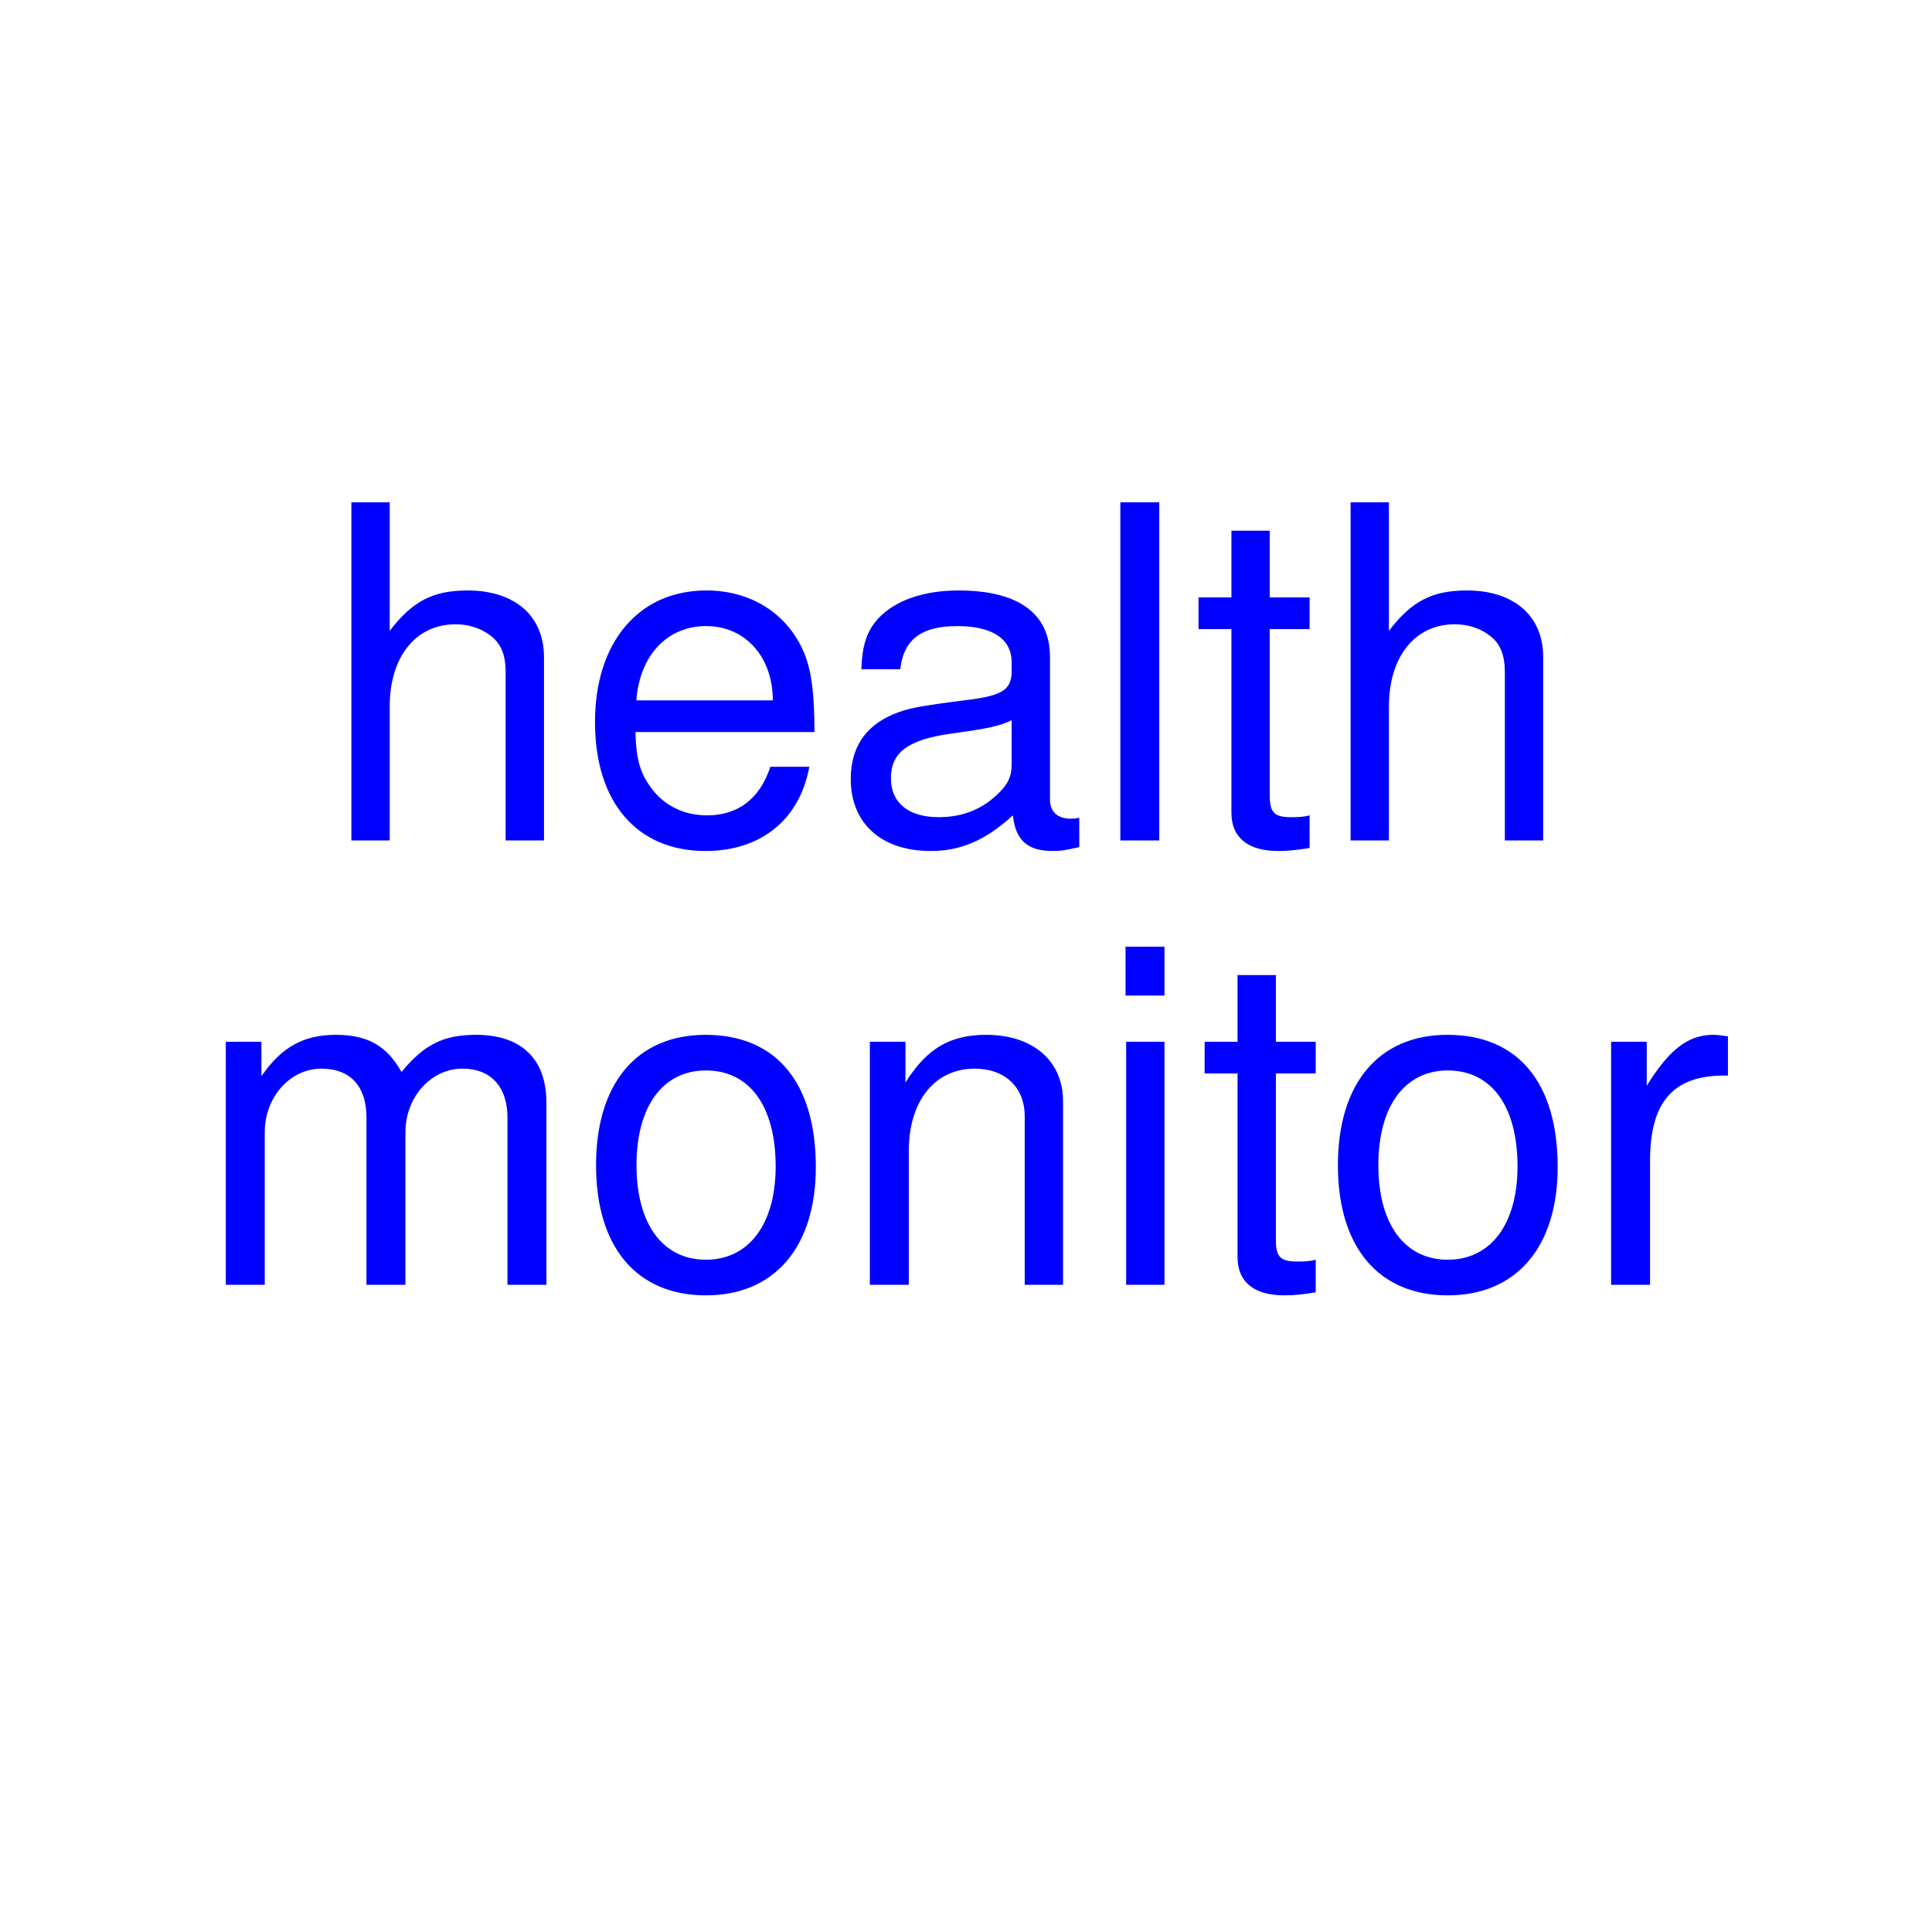
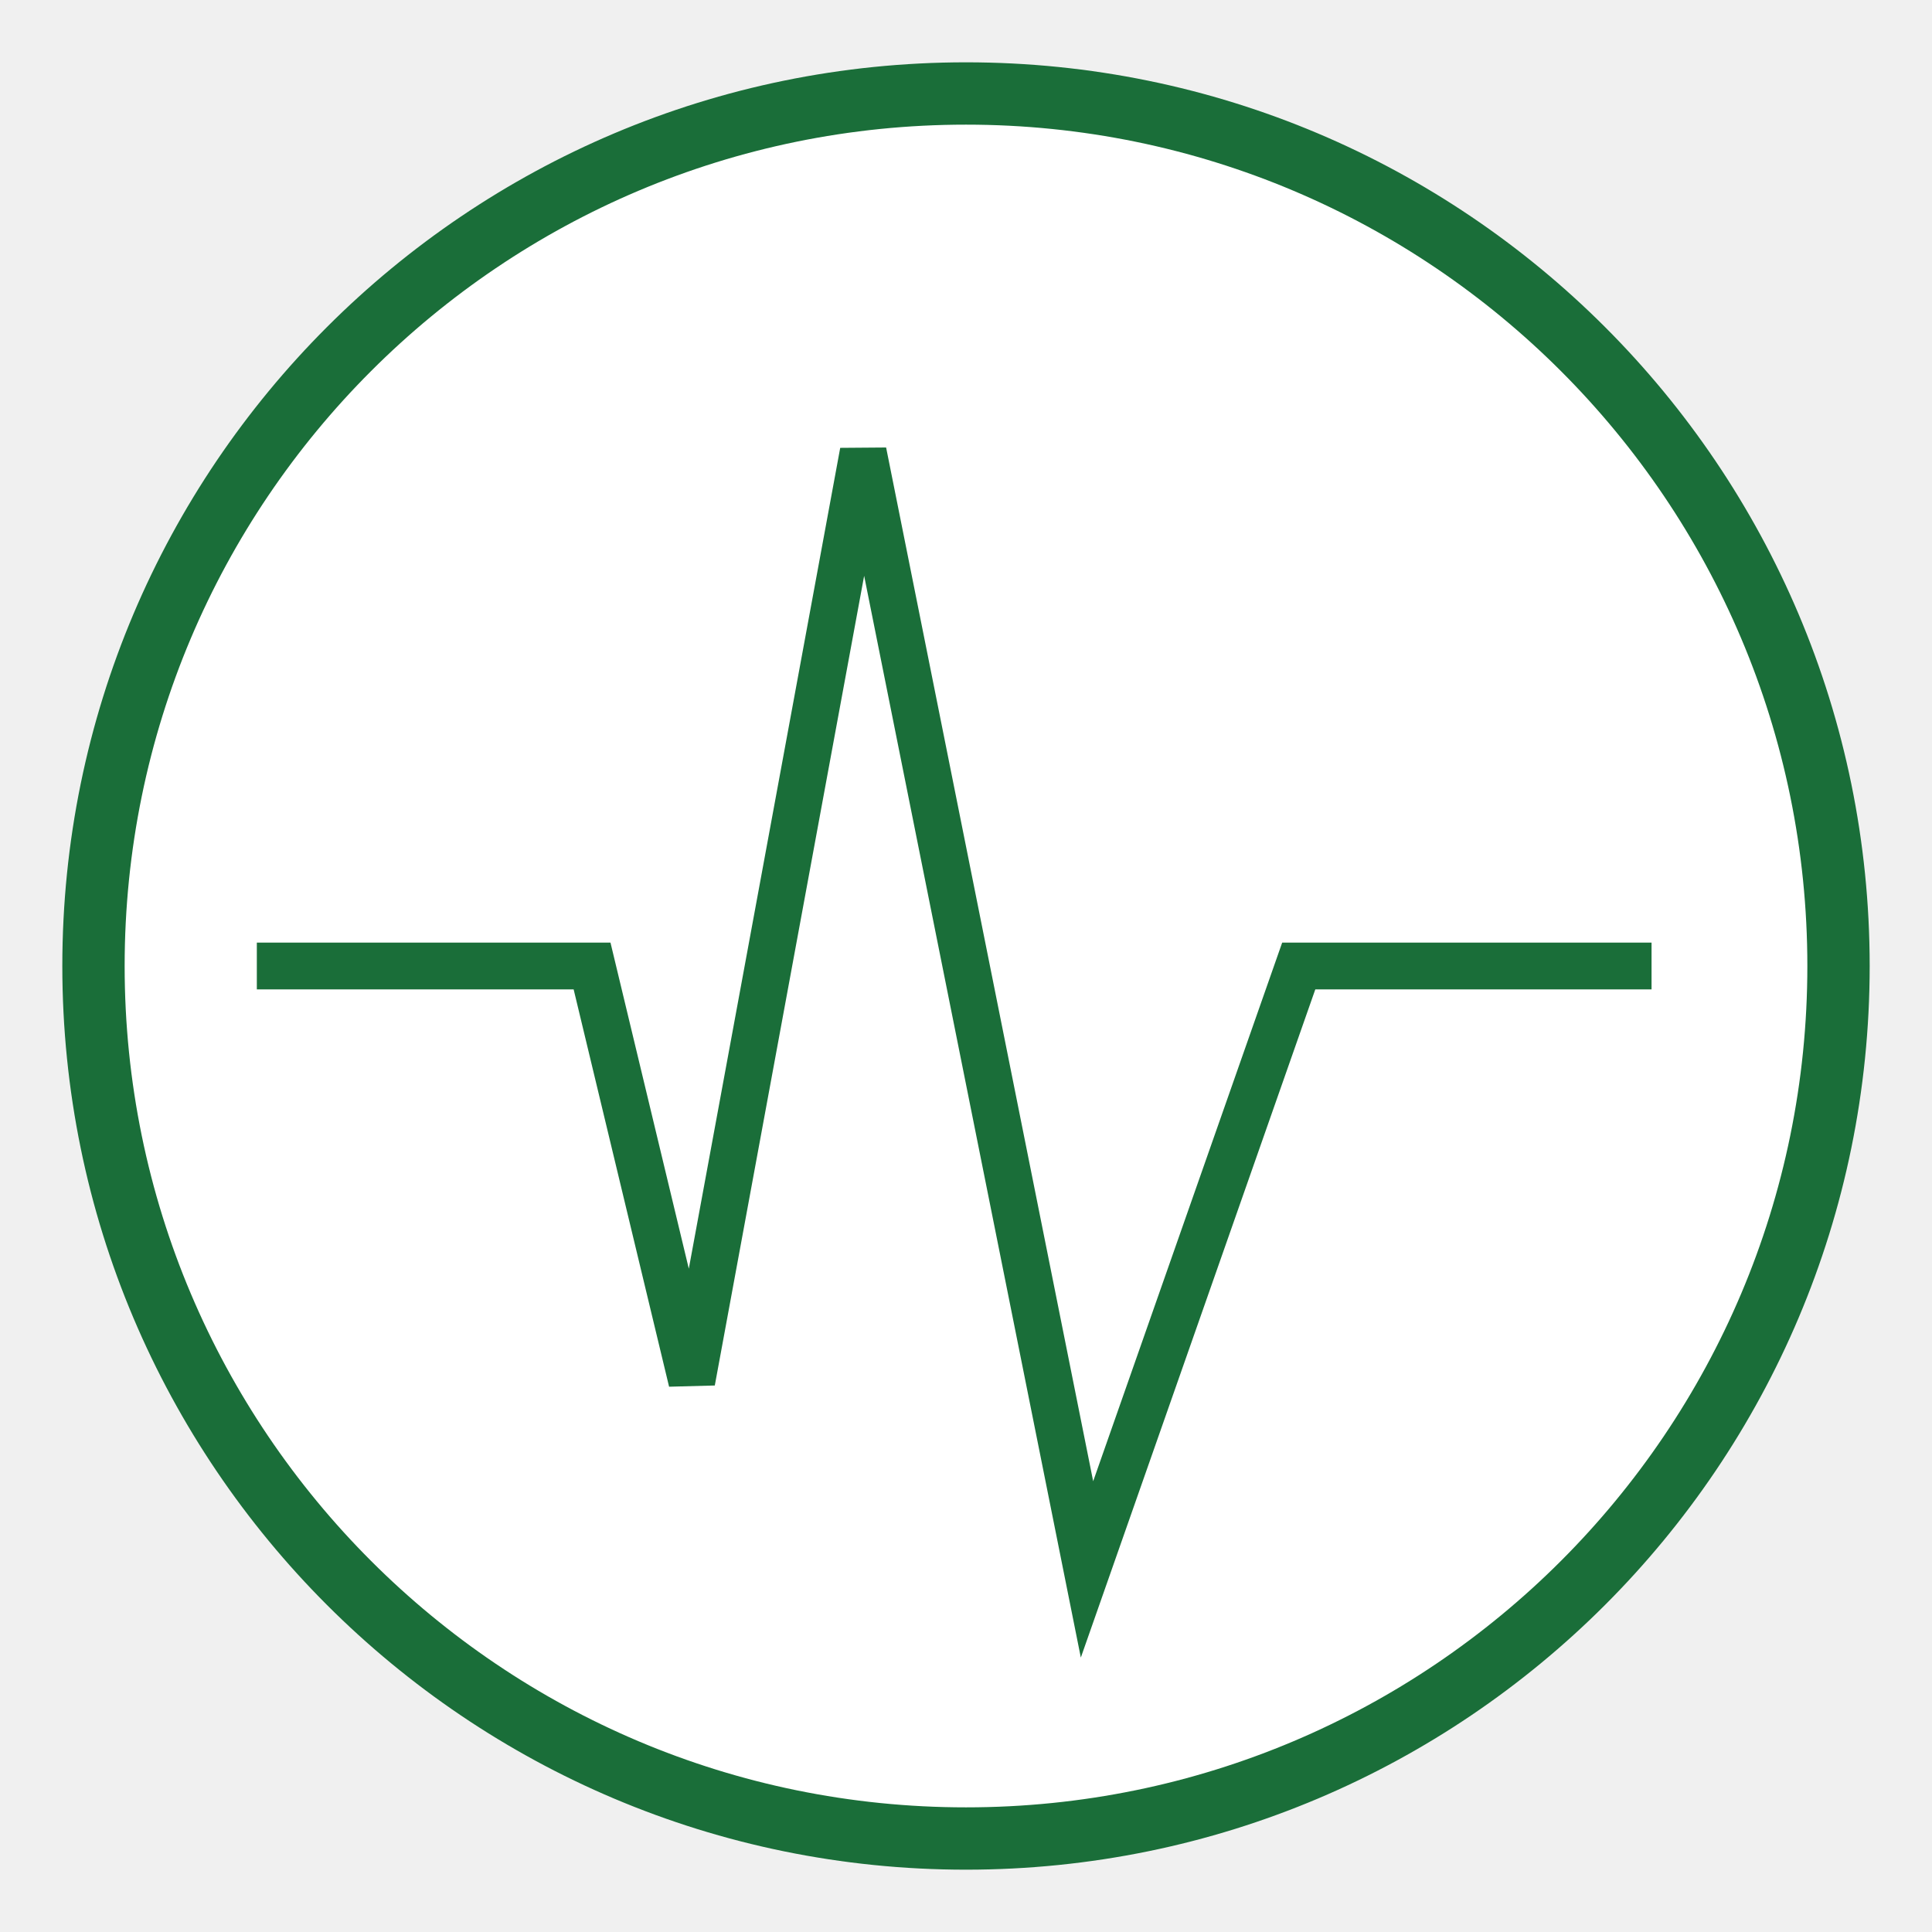
- <svg xmlns="http://www.w3.org/2000/svg" width="100" height="100">
+ <svg xmlns="http://www.w3.org/2000/svg" width="62" height="62">
  <g>
-     <rect fill="#ffffff" id="canvas_background" height="102" width="102" y="-1" x="-1" />
-     <g display="none" overflow="visible" y="0" x="0" height="100%" width="100%" id="canvasGrid">
-       <rect fill="url(#gridpattern)" stroke-width="0" y="0" x="0" height="100%" width="100%" />
-     </g>
-   </g>
-   <g>
-     <text xml:space="preserve" text-anchor="start" font-family="Helvetica, Arial, sans-serif" font-size="24" id="svg_4" y="43.5" x="16.5" stroke-opacity="null" stroke-width="0" stroke="#000" fill="#0000ff">health</text>
-     <text xml:space="preserve" text-anchor="start" font-family="Helvetica, Arial, sans-serif" font-size="24" id="svg_5" y="66.5" x="10" stroke-opacity="null" stroke-width="0" stroke="#000" fill="#0000ff">monitor</text>
+     <circle fill="#fff" stroke="#1a6e39" stroke-width="2" cx="31" cy="31" r="28" />
+     <polyline points="8.242,31 19,31 22.201,44.326 27.701,14.508 34.883,50.364 41.678,31 53,31" style="fill:white;stroke:#1a6e39;stroke-width:1.5" />
  </g>
</svg>
